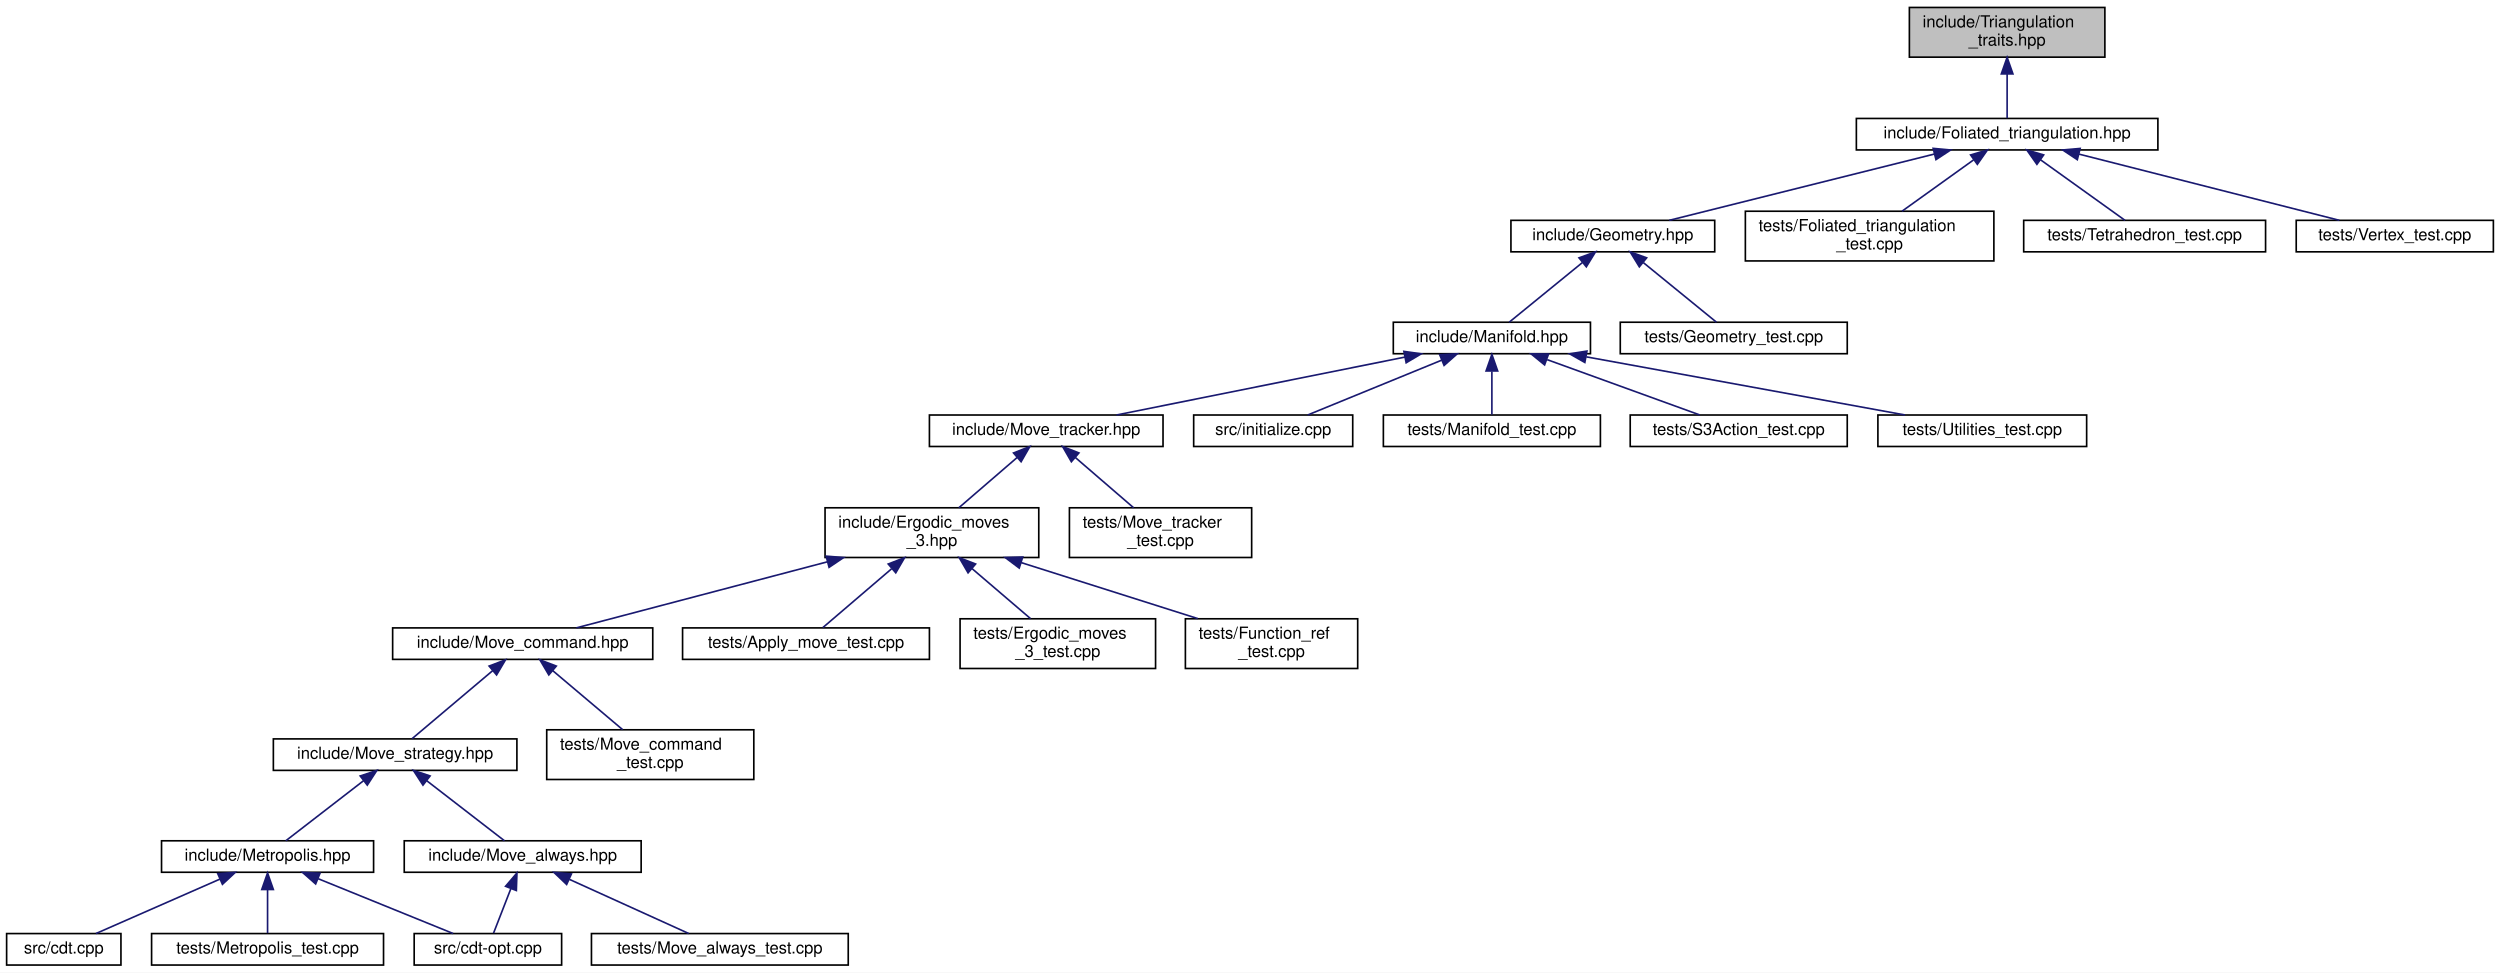
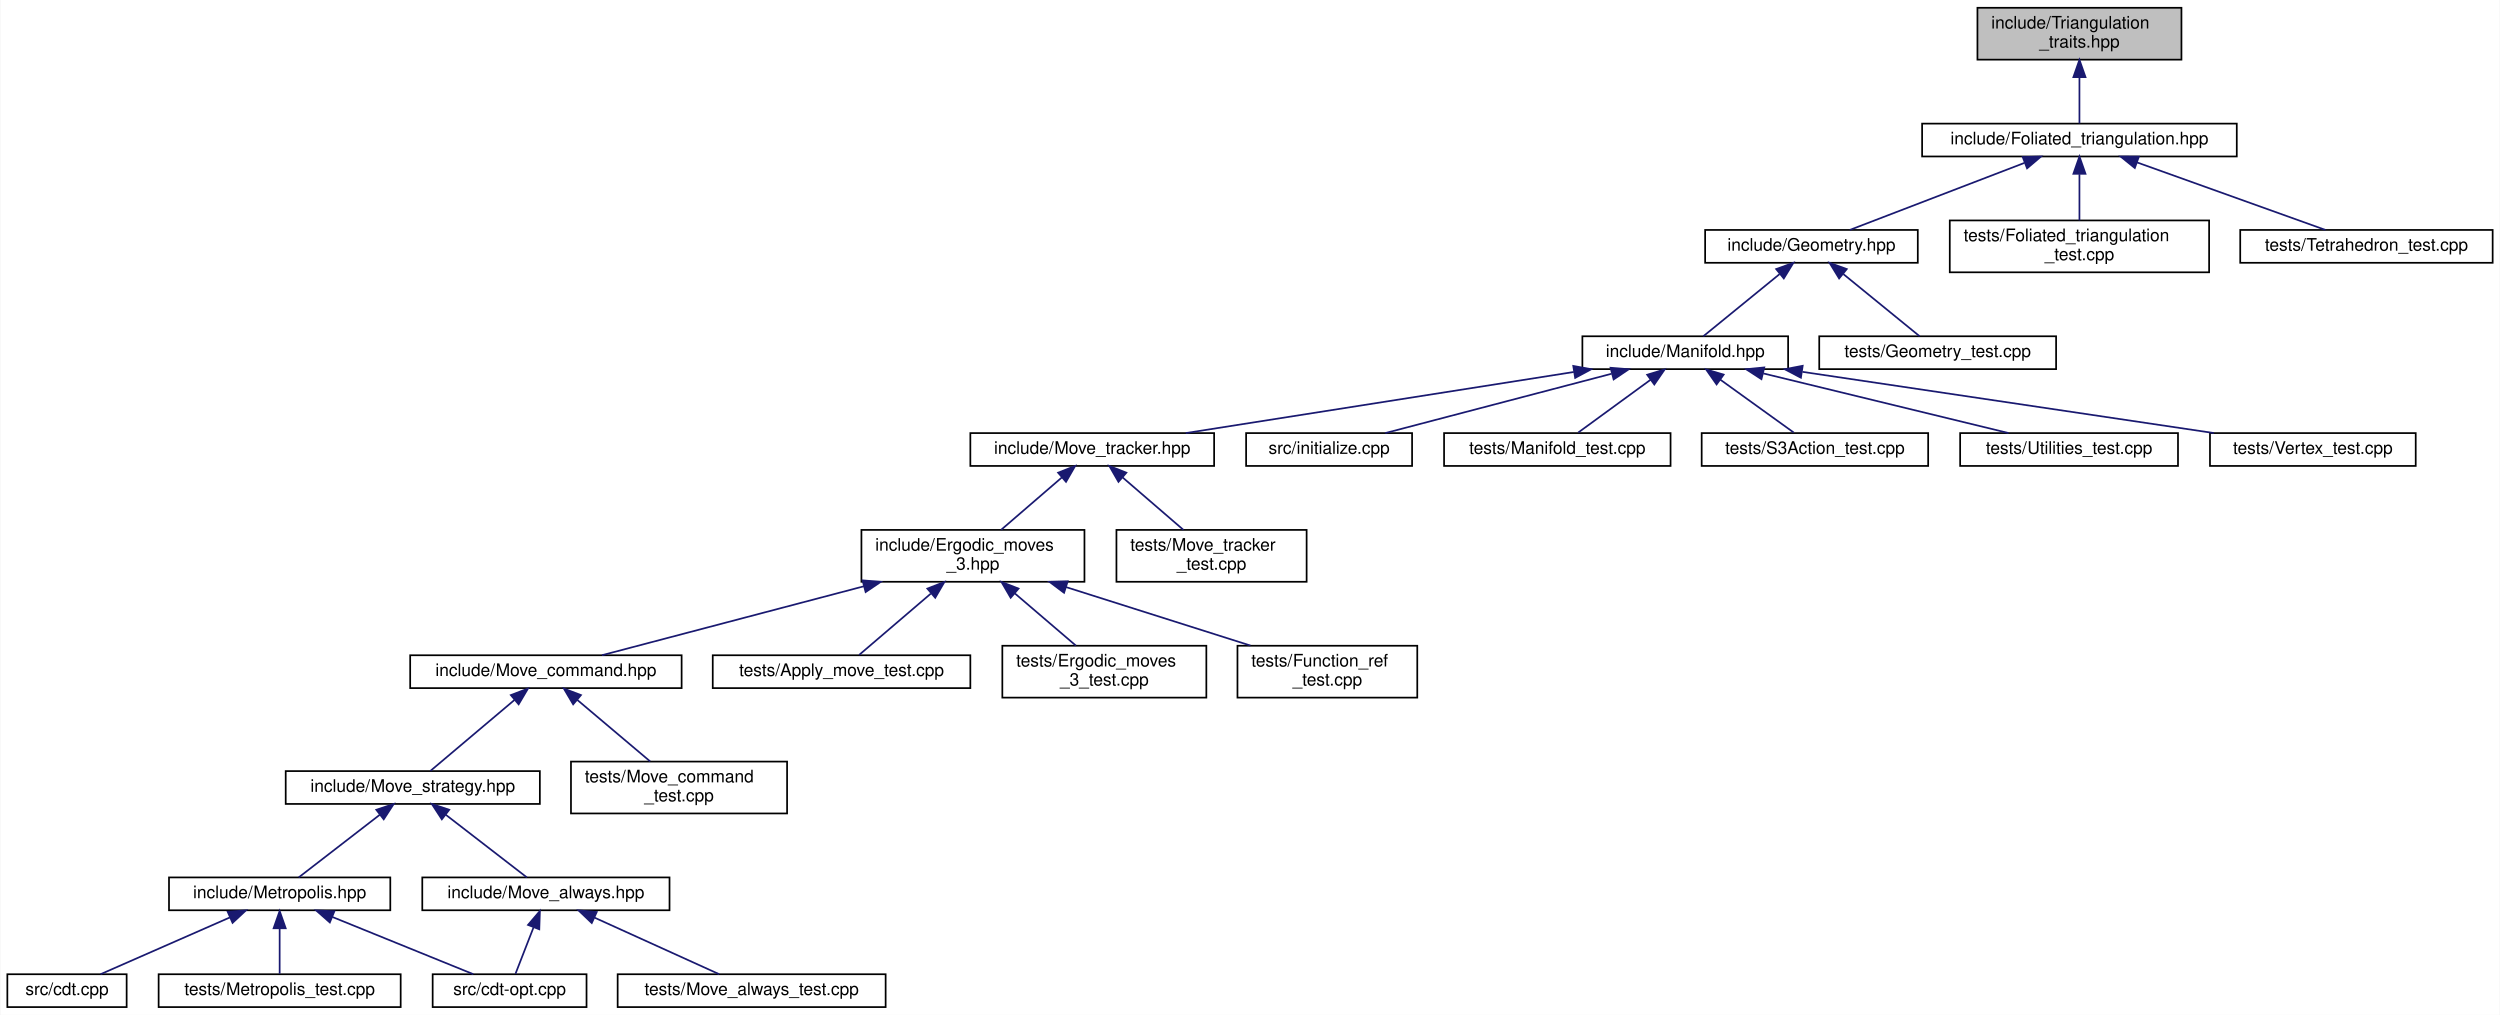
- <svg xmlns="http://www.w3.org/2000/svg" xmlns:xlink="http://www.w3.org/1999/xlink" width="1509pt" height="587pt" viewBox="0.00 0.00 1509.00 587.00">
+ <svg xmlns="http://www.w3.org/2000/svg" xmlns:xlink="http://www.w3.org/1999/xlink" width="1446pt" height="587pt" viewBox="0.00 0.00 1445.50 587.00">
  <g id="graph0" class="graph" transform="scale(1 1) rotate(0) translate(4 583)">
-     <polygon fill="white" stroke="transparent" points="-4,4 -4,-583 1505,-583 1505,4 -4,4" />
+     <polygon fill="white" stroke="transparent" points="-4,4 -4,-583 1441.5,-583 1441.5,4 -4,4" />
    <g id="node1" class="node">
      <g id="a_node1">
        <a xlink:title="Traits class for particular uses of CGAL.">
-           <polygon fill="#bfbfbf" stroke="black" points="1148.5,-548.5 1148.5,-578.5 1266.5,-578.5 1266.5,-548.5 1148.5,-548.5" />
-           <text text-anchor="start" x="1156.5" y="-566.5" font-family="Helvetica,sans-Serif" font-size="10.00">include/Triangulation</text>
-           <text text-anchor="middle" x="1207.5" y="-555.5" font-family="Helvetica,sans-Serif" font-size="10.00">_traits.hpp</text>
+           <polygon fill="#bfbfbf" stroke="black" points="1139.5,-548.5 1139.5,-578.5 1257.5,-578.5 1257.5,-548.5 1139.5,-548.5" />
+           <text text-anchor="start" x="1147.5" y="-566.5" font-family="Helvetica,sans-Serif" font-size="10.00">include/Triangulation</text>
+           <text text-anchor="middle" x="1198.5" y="-555.5" font-family="Helvetica,sans-Serif" font-size="10.00">_traits.hpp</text>
        </a>
      </g>
    </g>
    <g id="node2" class="node">
      <g id="a_node2">
        <a xlink:href="_foliated__triangulation_8hpp.html" target="_top" xlink:title="Create foliated spherical triangulations.">
-           <polygon fill="white" stroke="black" points="1116.5,-492.5 1116.5,-511.5 1298.5,-511.5 1298.5,-492.5 1116.5,-492.5" />
-           <text text-anchor="middle" x="1207.5" y="-499.5" font-family="Helvetica,sans-Serif" font-size="10.00">include/Foliated_triangulation.hpp</text>
+           <polygon fill="white" stroke="black" points="1107.5,-492.5 1107.5,-511.5 1289.5,-511.5 1289.5,-492.5 1107.5,-492.5" />
+           <text text-anchor="middle" x="1198.5" y="-499.5" font-family="Helvetica,sans-Serif" font-size="10.00">include/Foliated_triangulation.hpp</text>
        </a>
      </g>
    </g>
    <g id="edge1" class="edge">
-       <path fill="none" stroke="midnightblue" d="M1207.5,-538.29C1207.5,-528.86 1207.5,-518.65 1207.5,-511.66" />
-       <polygon fill="midnightblue" stroke="midnightblue" points="1204,-538.4 1207.5,-548.4 1211,-538.4 1204,-538.4" />
+       <path fill="none" stroke="midnightblue" d="M1198.5,-538.29C1198.5,-528.86 1198.5,-518.65 1198.5,-511.66" />
+       <polygon fill="midnightblue" stroke="midnightblue" points="1195,-538.4 1198.5,-548.4 1202,-538.4 1195,-538.4" />
    </g>
    <g id="node3" class="node">
      <g id="a_node3">
        <a xlink:href="_geometry_8hpp.html" target="_top" xlink:title="Geometric quantities of Manifold used by MoveAlgorithm.">
-           <polygon fill="white" stroke="black" points="908,-431 908,-450 1031,-450 1031,-431 908,-431" />
-           <text text-anchor="middle" x="969.5" y="-438" font-family="Helvetica,sans-Serif" font-size="10.00">include/Geometry.hpp</text>
+           <polygon fill="white" stroke="black" points="982,-431 982,-450 1105,-450 1105,-431 982,-431" />
+           <text text-anchor="middle" x="1043.5" y="-438" font-family="Helvetica,sans-Serif" font-size="10.00">include/Geometry.hpp</text>
        </a>
      </g>
    </g>
    <g id="edge2" class="edge">
-       <path fill="none" stroke="midnightblue" d="M1163.66,-490.04C1117.46,-478.49 1045.66,-460.54 1003.54,-450.01" />
-       <polygon fill="midnightblue" stroke="midnightblue" points="1162.85,-493.45 1173.4,-492.48 1164.55,-486.65 1162.85,-493.45" />
-     </g>
-     <g id="node25" class="node">
-       <g id="a_node25">
-         <a xlink:href="_foliated__triangulation__test_8cpp.html" target="_top" xlink:title="Tests for foliated triangulations.">
-           <polygon fill="white" stroke="black" points="1049.5,-425.5 1049.5,-455.5 1199.5,-455.5 1199.5,-425.5 1049.5,-425.5" />
-           <text text-anchor="start" x="1057.5" y="-443.5" font-family="Helvetica,sans-Serif" font-size="10.00">tests/Foliated_triangulation</text>
-           <text text-anchor="middle" x="1124.5" y="-432.5" font-family="Helvetica,sans-Serif" font-size="10.00">_test.cpp</text>
-         </a>
-       </g>
-     </g>
-     <g id="edge25" class="edge">
-       <path fill="none" stroke="midnightblue" d="M1187.23,-486.47C1174.09,-477.05 1157.06,-464.84 1144.06,-455.52" />
-       <polygon fill="midnightblue" stroke="midnightblue" points="1185.44,-489.49 1195.61,-492.48 1189.52,-483.8 1185.44,-489.49" />
+       <path fill="none" stroke="midnightblue" d="M1166.67,-488.78C1136.55,-477.22 1092.12,-460.16 1065.67,-450.01" />
+       <polygon fill="midnightblue" stroke="midnightblue" points="1165.7,-492.16 1176.29,-492.48 1168.21,-485.62 1165.7,-492.16" />
    </g>
    <g id="node26" class="node">
      <g id="a_node26">
-         <a xlink:href="_tetrahedron__test_8cpp.html" target="_top" xlink:title="Tests for 3D triangulated and foliated tetrahedrons.">
-           <polygon fill="white" stroke="black" points="1217.5,-431 1217.5,-450 1363.5,-450 1363.5,-431 1217.5,-431" />
-           <text text-anchor="middle" x="1290.5" y="-438" font-family="Helvetica,sans-Serif" font-size="10.00">tests/Tetrahedron_test.cpp</text>
+         <a xlink:href="_foliated__triangulation__test_8cpp.html" target="_top" xlink:title="Tests for foliated triangulations.">
+           <polygon fill="white" stroke="black" points="1123.5,-425.5 1123.5,-455.5 1273.5,-455.5 1273.5,-425.5 1123.5,-425.5" />
+           <text text-anchor="start" x="1131.5" y="-443.5" font-family="Helvetica,sans-Serif" font-size="10.00">tests/Foliated_triangulation</text>
+           <text text-anchor="middle" x="1198.5" y="-432.5" font-family="Helvetica,sans-Serif" font-size="10.00">_test.cpp</text>
        </a>
      </g>
    </g>
    <g id="edge26" class="edge">
-       <path fill="none" stroke="midnightblue" d="M1227.57,-486.61C1243.53,-475.17 1265.33,-459.55 1278.63,-450.01" />
-       <polygon fill="midnightblue" stroke="midnightblue" points="1225.48,-483.8 1219.39,-492.48 1229.56,-489.49 1225.48,-483.8" />
+       <path fill="none" stroke="midnightblue" d="M1198.5,-482.23C1198.5,-473.59 1198.5,-463.5 1198.5,-455.52" />
+       <polygon fill="midnightblue" stroke="midnightblue" points="1195,-482.48 1198.5,-492.48 1202,-482.48 1195,-482.48" />
    </g>
    <g id="node27" class="node">
      <g id="a_node27">
-         <a xlink:href="_vertex__test_8cpp.html" target="_top" xlink:title="Tests on points and vertices in foliated Delaunay triangulations.">
-           <polygon fill="white" stroke="black" points="1382,-431 1382,-450 1501,-450 1501,-431 1382,-431" />
-           <text text-anchor="middle" x="1441.5" y="-438" font-family="Helvetica,sans-Serif" font-size="10.00">tests/Vertex_test.cpp</text>
+         <a xlink:href="_tetrahedron__test_8cpp.html" target="_top" xlink:title="Tests for 3D triangulated and foliated tetrahedrons.">
+           <polygon fill="white" stroke="black" points="1291.5,-431 1291.5,-450 1437.5,-450 1437.5,-431 1291.5,-431" />
+           <text text-anchor="middle" x="1364.5" y="-438" font-family="Helvetica,sans-Serif" font-size="10.00">tests/Tetrahedron_test.cpp</text>
        </a>
      </g>
    </g>
    <g id="edge27" class="edge">
-       <path fill="none" stroke="midnightblue" d="M1250.88,-489.97C1296.32,-478.41 1366.71,-460.52 1408.04,-450.01" />
-       <polygon fill="midnightblue" stroke="midnightblue" points="1249.86,-486.62 1241.03,-492.48 1251.58,-493.4 1249.86,-486.62" />
+       <path fill="none" stroke="midnightblue" d="M1231.75,-489.08C1264.02,-477.52 1312.18,-460.25 1340.76,-450.01" />
+       <polygon fill="midnightblue" stroke="midnightblue" points="1230.52,-485.81 1222.28,-492.48 1232.88,-492.4 1230.52,-485.81" />
    </g>
    <g id="node4" class="node">
      <g id="a_node4">
        <a xlink:href="_manifold_8hpp.html" target="_top" xlink:title="Data structures for manifolds.">
-           <polygon fill="white" stroke="black" points="837,-369.5 837,-388.5 956,-388.5 956,-369.5 837,-369.5" />
-           <text text-anchor="middle" x="896.5" y="-376.5" font-family="Helvetica,sans-Serif" font-size="10.00">include/Manifold.hpp</text>
+           <polygon fill="white" stroke="black" points="911,-369.5 911,-388.5 1030,-388.5 1030,-369.5 911,-369.5" />
+           <text text-anchor="middle" x="970.5" y="-376.5" font-family="Helvetica,sans-Serif" font-size="10.00">include/Manifold.hpp</text>
        </a>
      </g>
    </g>
    <g id="edge3" class="edge">
-       <path fill="none" stroke="midnightblue" d="M951.06,-424.47C937.1,-413.09 918.42,-397.87 906.94,-388.51" />
-       <polygon fill="midnightblue" stroke="midnightblue" points="949.08,-427.37 959.04,-430.98 953.5,-421.94 949.08,-427.37" />
-     </g>
-     <g id="node24" class="node">
-       <g id="a_node24">
+       <path fill="none" stroke="midnightblue" d="M1025.06,-424.47C1011.1,-413.09 992.42,-397.87 980.94,-388.51" />
+       <polygon fill="midnightblue" stroke="midnightblue" points="1023.08,-427.37 1033.04,-430.98 1027.5,-421.94 1023.08,-427.37" />
+     </g>
+     <g id="node25" class="node">
+       <g id="a_node25">
        <a xlink:href="_geometry__test_8cpp.html" target="_top" xlink:title="Tests of new geometry data structure.">
-           <polygon fill="white" stroke="black" points="974,-369.5 974,-388.5 1111,-388.5 1111,-369.5 974,-369.5" />
-           <text text-anchor="middle" x="1042.5" y="-376.5" font-family="Helvetica,sans-Serif" font-size="10.00">tests/Geometry_test.cpp</text>
-         </a>
-       </g>
-     </g>
-     <g id="edge24" class="edge">
-       <path fill="none" stroke="midnightblue" d="M987.94,-424.47C1001.9,-413.09 1020.58,-397.87 1032.06,-388.51" />
-       <polygon fill="midnightblue" stroke="midnightblue" points="985.5,-421.94 979.96,-430.98 989.92,-427.37 985.5,-421.94" />
+           <polygon fill="white" stroke="black" points="1048,-369.5 1048,-388.5 1185,-388.5 1185,-369.5 1048,-369.5" />
+           <text text-anchor="middle" x="1116.5" y="-376.5" font-family="Helvetica,sans-Serif" font-size="10.00">tests/Geometry_test.cpp</text>
+         </a>
+       </g>
+     </g>
+     <g id="edge25" class="edge">
+       <path fill="none" stroke="midnightblue" d="M1061.94,-424.47C1075.9,-413.09 1094.58,-397.87 1106.06,-388.51" />
+       <polygon fill="midnightblue" stroke="midnightblue" points="1059.5,-421.94 1053.96,-430.98 1063.92,-427.37 1059.5,-421.94" />
    </g>
    <g id="node5" class="node">
      <g id="a_node5">
        <a xlink:href="_move__tracker_8hpp.html" target="_top" xlink:title="Track ergodic moves.">
          <polygon fill="white" stroke="black" points="557,-313.5 557,-332.5 698,-332.5 698,-313.5 557,-313.5" />
          <text text-anchor="middle" x="627.5" y="-320.5" font-family="Helvetica,sans-Serif" font-size="10.00">include/Move_tracker.hpp</text>
        </a>
      </g>
    </g>
    <g id="edge4" class="edge">
-       <path fill="none" stroke="midnightblue" d="M844.06,-367.47C793.22,-357.27 717.06,-341.98 669.92,-332.52" />
-       <polygon fill="midnightblue" stroke="midnightblue" points="843.38,-370.91 853.88,-369.44 844.76,-364.04 843.38,-370.91" />
+       <path fill="none" stroke="midnightblue" d="M906.05,-367.85C841.25,-357.65 742.45,-342.1 681.6,-332.52" />
+       <polygon fill="midnightblue" stroke="midnightblue" points="905.73,-371.35 916.15,-369.44 906.82,-364.43 905.73,-371.35" />
    </g>
    <g id="node20" class="node">
      <g id="a_node20">
        <a xlink:href="initialize_8cpp.html" target="_top" xlink:title="Generates initial spacetimes.">
          <polygon fill="white" stroke="black" points="716.5,-313.5 716.5,-332.5 812.5,-332.5 812.5,-313.5 716.5,-313.5" />
          <text text-anchor="middle" x="764.5" y="-320.5" font-family="Helvetica,sans-Serif" font-size="10.00">src/initialize.cpp</text>
        </a>
      </g>
    </g>
    <g id="edge20" class="edge">
-       <path fill="none" stroke="midnightblue" d="M866.28,-365.64C841.51,-355.5 807.1,-341.43 785.32,-332.52" />
-       <polygon fill="midnightblue" stroke="midnightblue" points="865,-368.9 875.58,-369.44 867.65,-362.42 865,-368.9" />
+       <path fill="none" stroke="midnightblue" d="M927.88,-366.83C888.99,-356.63 832.34,-341.78 796.99,-332.52" />
+       <polygon fill="midnightblue" stroke="midnightblue" points="927.3,-370.29 937.86,-369.44 929.07,-363.52 927.3,-370.29" />
    </g>
    <g id="node21" class="node">
      <g id="a_node21">
        <a xlink:href="_manifold__test_8cpp.html" target="_top" xlink:title="Tests of new manifold data structure.">
          <polygon fill="white" stroke="black" points="831,-313.5 831,-332.5 962,-332.5 962,-313.5 831,-313.5" />
          <text text-anchor="middle" x="896.5" y="-320.5" font-family="Helvetica,sans-Serif" font-size="10.00">tests/Manifold_test.cpp</text>
        </a>
      </g>
    </g>
    <g id="edge21" class="edge">
-       <path fill="none" stroke="midnightblue" d="M896.5,-358.8C896.5,-349.91 896.5,-339.78 896.5,-332.75" />
-       <polygon fill="midnightblue" stroke="midnightblue" points="893,-359.08 896.5,-369.08 900,-359.08 893,-359.08" />
+       <path fill="none" stroke="midnightblue" d="M950.47,-363.38C937.09,-353.62 919.94,-341.11 908.61,-332.83" />
+       <polygon fill="midnightblue" stroke="midnightblue" points="948.47,-366.26 958.61,-369.32 952.6,-360.6 948.47,-366.26" />
    </g>
    <g id="node22" class="node">
      <g id="a_node22">
        <a xlink:href="_s3_action__test_8cpp.html" target="_top" xlink:title="Tests for the S3 action functions.">
          <polygon fill="white" stroke="black" points="980,-313.5 980,-332.5 1111,-332.5 1111,-313.5 980,-313.5" />
          <text text-anchor="middle" x="1045.5" y="-320.5" font-family="Helvetica,sans-Serif" font-size="10.00">tests/S3Action_test.cpp</text>
        </a>
      </g>
    </g>
    <g id="edge22" class="edge">
-       <path fill="none" stroke="midnightblue" d="M929.87,-365.91C957.88,-355.75 997.2,-341.51 1022,-332.52" />
-       <polygon fill="midnightblue" stroke="midnightblue" points="928.32,-362.75 920.11,-369.44 930.7,-369.33 928.32,-362.75" />
+       <path fill="none" stroke="midnightblue" d="M990.81,-363.38C1004.36,-353.62 1021.74,-341.11 1033.23,-332.83" />
+       <polygon fill="midnightblue" stroke="midnightblue" points="988.62,-360.64 982.55,-369.32 992.71,-366.32 988.62,-360.64" />
    </g>
    <g id="node23" class="node">
      <g id="a_node23">
        <a xlink:href="_utilities__test_8cpp.html" target="_top" xlink:title="Tests on utility functions.">
          <polygon fill="white" stroke="black" points="1129.5,-313.5 1129.5,-332.5 1255.5,-332.5 1255.5,-313.5 1129.5,-313.5" />
          <text text-anchor="middle" x="1192.5" y="-320.5" font-family="Helvetica,sans-Serif" font-size="10.00">tests/Utilities_test.cpp</text>
        </a>
      </g>
    </g>
    <g id="edge23" class="edge">
-       <path fill="none" stroke="midnightblue" d="M953.5,-367.6C1009.44,-357.4 1093.73,-342.02 1145.82,-332.52" />
-       <polygon fill="midnightblue" stroke="midnightblue" points="952.61,-364.21 943.4,-369.44 953.87,-371.09 952.61,-364.21" />
+       <path fill="none" stroke="midnightblue" d="M1015.62,-367.02C1057.56,-356.82 1119.15,-341.84 1157.49,-332.52" />
+       <polygon fill="midnightblue" stroke="midnightblue" points="1014.57,-363.68 1005.68,-369.44 1016.22,-370.48 1014.57,-363.68" />
+     </g>
+     <g id="node24" class="node">
+       <g id="a_node24">
+         <a xlink:href="_vertex__test_8cpp.html" target="_top" xlink:title="Tests on points and vertices in foliated Delaunay triangulations.">
+           <polygon fill="white" stroke="black" points="1274,-313.5 1274,-332.5 1393,-332.5 1393,-313.5 1274,-313.5" />
+           <text text-anchor="middle" x="1333.5" y="-320.5" font-family="Helvetica,sans-Serif" font-size="10.00">tests/Vertex_test.cpp</text>
+         </a>
+       </g>
+     </g>
+     <g id="edge24" class="edge">
+       <path fill="none" stroke="midnightblue" d="M1038.28,-367.92C1106.86,-357.71 1211.71,-342.12 1276.25,-332.52" />
+       <polygon fill="midnightblue" stroke="midnightblue" points="1037.39,-364.51 1028.02,-369.44 1038.42,-371.43 1037.39,-364.51" />
    </g>
    <g id="node6" class="node">
      <g id="a_node6">
        <a xlink:href="_ergodic__moves__3_8hpp.html" target="_top" xlink:title="Pachner moves on 2+1 dimensional foliated Delaunay triangulations.">
          <polygon fill="white" stroke="black" points="494,-246.5 494,-276.5 623,-276.5 623,-246.5 494,-246.5" />
          <text text-anchor="start" x="502" y="-264.5" font-family="Helvetica,sans-Serif" font-size="10.00">include/Ergodic_moves</text>
          <text text-anchor="middle" x="558.5" y="-253.5" font-family="Helvetica,sans-Serif" font-size="10.00">_3.hpp</text>
        </a>
      </g>
    </g>
    <g id="edge5" class="edge">
      <path fill="none" stroke="midnightblue" d="M610.01,-306.92C599.18,-297.58 585.36,-285.66 574.76,-276.52" />
      <polygon fill="midnightblue" stroke="midnightblue" points="607.76,-309.6 617.61,-313.48 612.33,-304.29 607.76,-309.6" />
    </g>
    <g id="node19" class="node">
      <g id="a_node19">
        <a xlink:href="_move__tracker__test_8cpp.html" target="_top" xlink:title="Tests of MoveTracker, that is, that moves are tracked properly.">
          <polygon fill="white" stroke="black" points="641.5,-246.5 641.5,-276.5 751.5,-276.5 751.5,-246.5 641.5,-246.5" />
          <text text-anchor="start" x="649.5" y="-264.5" font-family="Helvetica,sans-Serif" font-size="10.00">tests/Move_tracker</text>
          <text text-anchor="middle" x="696.5" y="-253.5" font-family="Helvetica,sans-Serif" font-size="10.00">_test.cpp</text>
        </a>
      </g>
    </g>
    <g id="edge19" class="edge">
      <path fill="none" stroke="midnightblue" d="M644.99,-306.92C655.82,-297.58 669.64,-285.66 680.24,-276.52" />
      <polygon fill="midnightblue" stroke="midnightblue" points="642.67,-304.29 637.39,-313.48 647.24,-309.6 642.67,-304.29" />
    </g>
    <g id="node7" class="node">
      <g id="a_node7">
        <a xlink:href="_move__command_8hpp.html" target="_top" xlink:title="Do ergodic moves using the Command pattern.">
          <polygon fill="white" stroke="black" points="233,-185 233,-204 390,-204 390,-185 233,-185" />
          <text text-anchor="middle" x="311.5" y="-192" font-family="Helvetica,sans-Serif" font-size="10.00">include/Move_command.hpp</text>
        </a>
      </g>
    </g>
    <g id="edge6" class="edge">
      <path fill="none" stroke="midnightblue" d="M495.46,-243.91C447.09,-231.18 382.28,-214.13 343.91,-204.03" />
      <polygon fill="midnightblue" stroke="midnightblue" points="494.65,-247.32 505.21,-246.48 496.43,-240.55 494.65,-247.32" />
    </g>
    <g id="node16" class="node">
      <g id="a_node16">
        <a xlink:href="_apply__move__test_8cpp.html" target="_top" xlink:title="Applying ergodic moves to manifolds.">
          <polygon fill="white" stroke="black" points="408,-185 408,-204 557,-204 557,-185 408,-185" />
          <text text-anchor="middle" x="482.5" y="-192" font-family="Helvetica,sans-Serif" font-size="10.00">tests/Apply_move_test.cpp</text>
        </a>
      </g>
    </g>
    <g id="edge16" class="edge">
      <path fill="none" stroke="midnightblue" d="M534.15,-239.67C520.11,-227.67 503.22,-213.22 492.67,-204.19" />
      <polygon fill="midnightblue" stroke="midnightblue" points="532.13,-242.56 542.01,-246.4 536.68,-237.24 532.13,-242.56" />
    </g>
    <g id="node17" class="node">
      <g id="a_node17">
        <a xlink:href="_ergodic__moves__3__test_8cpp.html" target="_top" xlink:title="Tests for ergodic moves on foliated triangulations.">
          <polygon fill="white" stroke="black" points="575.5,-179.5 575.5,-209.5 693.5,-209.5 693.5,-179.5 575.5,-179.5" />
          <text text-anchor="start" x="583.5" y="-197.5" font-family="Helvetica,sans-Serif" font-size="10.00">tests/Ergodic_moves</text>
          <text text-anchor="middle" x="634.5" y="-186.5" font-family="Helvetica,sans-Serif" font-size="10.00">_3_test.cpp</text>
        </a>
      </g>
    </g>
    <g id="edge17" class="edge">
      <path fill="none" stroke="midnightblue" d="M582.61,-239.88C594.16,-230.01 607.69,-218.43 618.04,-209.58" />
      <polygon fill="midnightblue" stroke="midnightblue" points="580.32,-237.24 574.99,-246.4 584.87,-242.56 580.32,-237.24" />
    </g>
    <g id="node18" class="node">
      <g id="a_node18">
        <a xlink:href="_function__ref__test_8cpp_source.html" target="_top" xlink:title=" ">
          <polygon fill="white" stroke="black" points="711.5,-179.5 711.5,-209.5 815.5,-209.5 815.5,-179.5 711.5,-179.5" />
          <text text-anchor="start" x="719.5" y="-197.5" font-family="Helvetica,sans-Serif" font-size="10.00">tests/Function_ref</text>
          <text text-anchor="middle" x="763.5" y="-186.5" font-family="Helvetica,sans-Serif" font-size="10.00">_test.cpp</text>
        </a>
      </g>
    </g>
    <g id="edge18" class="edge">
      <path fill="none" stroke="midnightblue" d="M612.29,-243.44C645.52,-232.91 687.65,-219.55 719,-209.61" />
      <polygon fill="midnightblue" stroke="midnightblue" points="611.2,-240.12 602.73,-246.48 613.32,-246.79 611.2,-240.12" />
    </g>
    <g id="node8" class="node">
      <g id="a_node8">
        <a xlink:href="_move__strategy_8hpp.html" target="_top" xlink:title="Template class for move algorithms (strategies) on manifolds.">
          <polygon fill="white" stroke="black" points="161,-118 161,-137 308,-137 308,-118 161,-118" />
          <text text-anchor="middle" x="234.5" y="-125" font-family="Helvetica,sans-Serif" font-size="10.00">include/Move_strategy.hpp</text>
        </a>
      </g>
    </g>
    <g id="edge7" class="edge">
      <path fill="none" stroke="midnightblue" d="M293.39,-178.21C278.22,-165.41 257.11,-147.59 244.72,-137.13" />
      <polygon fill="midnightblue" stroke="midnightblue" points="291.22,-180.96 301.12,-184.73 295.73,-175.61 291.22,-180.96" />
    </g>
    <g id="node15" class="node">
      <g id="a_node15">
        <a xlink:href="_move__command__test_8cpp.html" target="_top" xlink:title="Tests of MoveCommand, that is, that moves are handled properly.">
          <polygon fill="white" stroke="black" points="326,-112.5 326,-142.5 451,-142.5 451,-112.5 326,-112.5" />
          <text text-anchor="start" x="334" y="-130.5" font-family="Helvetica,sans-Serif" font-size="10.00">tests/Move_command</text>
          <text text-anchor="middle" x="388.5" y="-119.5" font-family="Helvetica,sans-Serif" font-size="10.00">_test.cpp</text>
        </a>
      </g>
    </g>
    <g id="edge15" class="edge">
      <path fill="none" stroke="midnightblue" d="M329.58,-178.24C342.36,-167.45 359.36,-153.1 371.81,-142.59" />
      <polygon fill="midnightblue" stroke="midnightblue" points="327.27,-175.61 321.88,-184.73 331.78,-180.96 327.27,-175.61" />
    </g>
    <g id="node9" class="node">
      <g id="a_node9">
        <a xlink:href="_metropolis_8hpp.html" target="_top" xlink:title="Perform Metropolis-Hastings algorithm on Delaunay Triangulations.">
          <polygon fill="white" stroke="black" points="93.5,-56.5 93.5,-75.5 221.5,-75.5 221.5,-56.5 93.5,-56.5" />
          <text text-anchor="middle" x="157.5" y="-63.5" font-family="Helvetica,sans-Serif" font-size="10.00">include/Metropolis.hpp</text>
        </a>
      </g>
    </g>
    <g id="edge8" class="edge">
      <path fill="none" stroke="midnightblue" d="M215.47,-111.79C200.7,-100.38 180.74,-84.96 168.51,-75.51" />
      <polygon fill="midnightblue" stroke="midnightblue" points="213.41,-114.63 223.47,-117.98 217.69,-109.09 213.41,-114.63" />
    </g>
    <g id="node13" class="node">
      <g id="a_node13">
        <a xlink:href="_move__always_8hpp.html" target="_top" xlink:title="Randomly selects moves to always perform on triangulations.">
          <polygon fill="white" stroke="black" points="240,-56.5 240,-75.5 383,-75.5 383,-56.5 240,-56.5" />
          <text text-anchor="middle" x="311.5" y="-63.5" font-family="Helvetica,sans-Serif" font-size="10.00">include/Move_always.hpp</text>
        </a>
      </g>
    </g>
    <g id="edge12" class="edge">
      <path fill="none" stroke="midnightblue" d="M253.53,-111.79C268.3,-100.38 288.26,-84.96 300.49,-75.51" />
      <polygon fill="midnightblue" stroke="midnightblue" points="251.31,-109.09 245.53,-117.98 255.59,-114.63 251.31,-109.09" />
    </g>
    <g id="node10" class="node">
      <g id="a_node10">
        <a xlink:href="cdt-opt_8cpp.html" target="_top" xlink:title="Outputs values to determine optimizations.">
          <polygon fill="white" stroke="black" points="246,-0.5 246,-19.5 335,-19.5 335,-0.5 246,-0.5" />
          <text text-anchor="middle" x="290.5" y="-7.5" font-family="Helvetica,sans-Serif" font-size="10.00">src/cdt-opt.cpp</text>
        </a>
      </g>
    </g>
    <g id="edge9" class="edge">
      <path fill="none" stroke="midnightblue" d="M187.95,-52.64C212.91,-42.5 247.58,-28.43 269.52,-19.52" />
      <polygon fill="midnightblue" stroke="midnightblue" points="186.52,-49.44 178.57,-56.44 189.16,-55.92 186.52,-49.44" />
    </g>
    <g id="node11" class="node">
      <g id="a_node11">
        <a xlink:href="cdt_8cpp.html" target="_top" xlink:title="The main executable.">
          <polygon fill="white" stroke="black" points="0,-0.5 0,-19.5 69,-19.5 69,-0.5 0,-0.5" />
          <text text-anchor="middle" x="34.5" y="-7.5" font-family="Helvetica,sans-Serif" font-size="10.00">src/cdt.cpp</text>
        </a>
      </g>
    </g>
    <g id="edge10" class="edge">
      <path fill="none" stroke="midnightblue" d="M128.73,-52.37C105.69,-42.26 74.02,-28.35 53.9,-19.52" />
      <polygon fill="midnightblue" stroke="midnightblue" points="127.45,-55.63 138.01,-56.44 130.26,-49.22 127.45,-55.63" />
    </g>
    <g id="node12" class="node">
      <g id="a_node12">
        <a xlink:href="_metropolis__test_8cpp.html" target="_top" xlink:title="Tests for the Metropolis-Hastings algorithm.">
          <polygon fill="white" stroke="black" points="87.5,-0.5 87.5,-19.5 227.5,-19.5 227.5,-0.5 87.5,-0.5" />
          <text text-anchor="middle" x="157.5" y="-7.5" font-family="Helvetica,sans-Serif" font-size="10.00">tests/Metropolis_test.cpp</text>
        </a>
      </g>
    </g>
    <g id="edge11" class="edge">
      <path fill="none" stroke="midnightblue" d="M157.5,-45.8C157.5,-36.91 157.5,-26.78 157.5,-19.75" />
      <polygon fill="midnightblue" stroke="midnightblue" points="154,-46.08 157.5,-56.08 161,-46.08 154,-46.08" />
    </g>
    <g id="edge13" class="edge">
      <path fill="none" stroke="midnightblue" d="M304.38,-46.69C300.84,-37.59 296.73,-27.01 293.9,-19.75" />
      <polygon fill="midnightblue" stroke="midnightblue" points="301.15,-48.03 308.03,-56.08 307.67,-45.49 301.15,-48.03" />
    </g>
    <g id="node14" class="node">
      <g id="a_node14">
        <a xlink:href="_move__always__test_8cpp_source.html" target="_top" xlink:title=" ">
          <polygon fill="white" stroke="black" points="353,-0.5 353,-19.5 508,-19.5 508,-0.5 353,-0.5" />
          <text text-anchor="middle" x="430.5" y="-7.5" font-family="Helvetica,sans-Serif" font-size="10.00">tests/Move_always_test.cpp</text>
        </a>
      </g>
    </g>
    <g id="edge14" class="edge">
      <path fill="none" stroke="midnightblue" d="M339.64,-52.23C361.9,-42.13 392.36,-28.31 411.73,-19.52" />
      <polygon fill="midnightblue" stroke="midnightblue" points="338.02,-49.12 330.36,-56.44 340.91,-55.5 338.02,-49.12" />
    </g>
  </g>
</svg>
